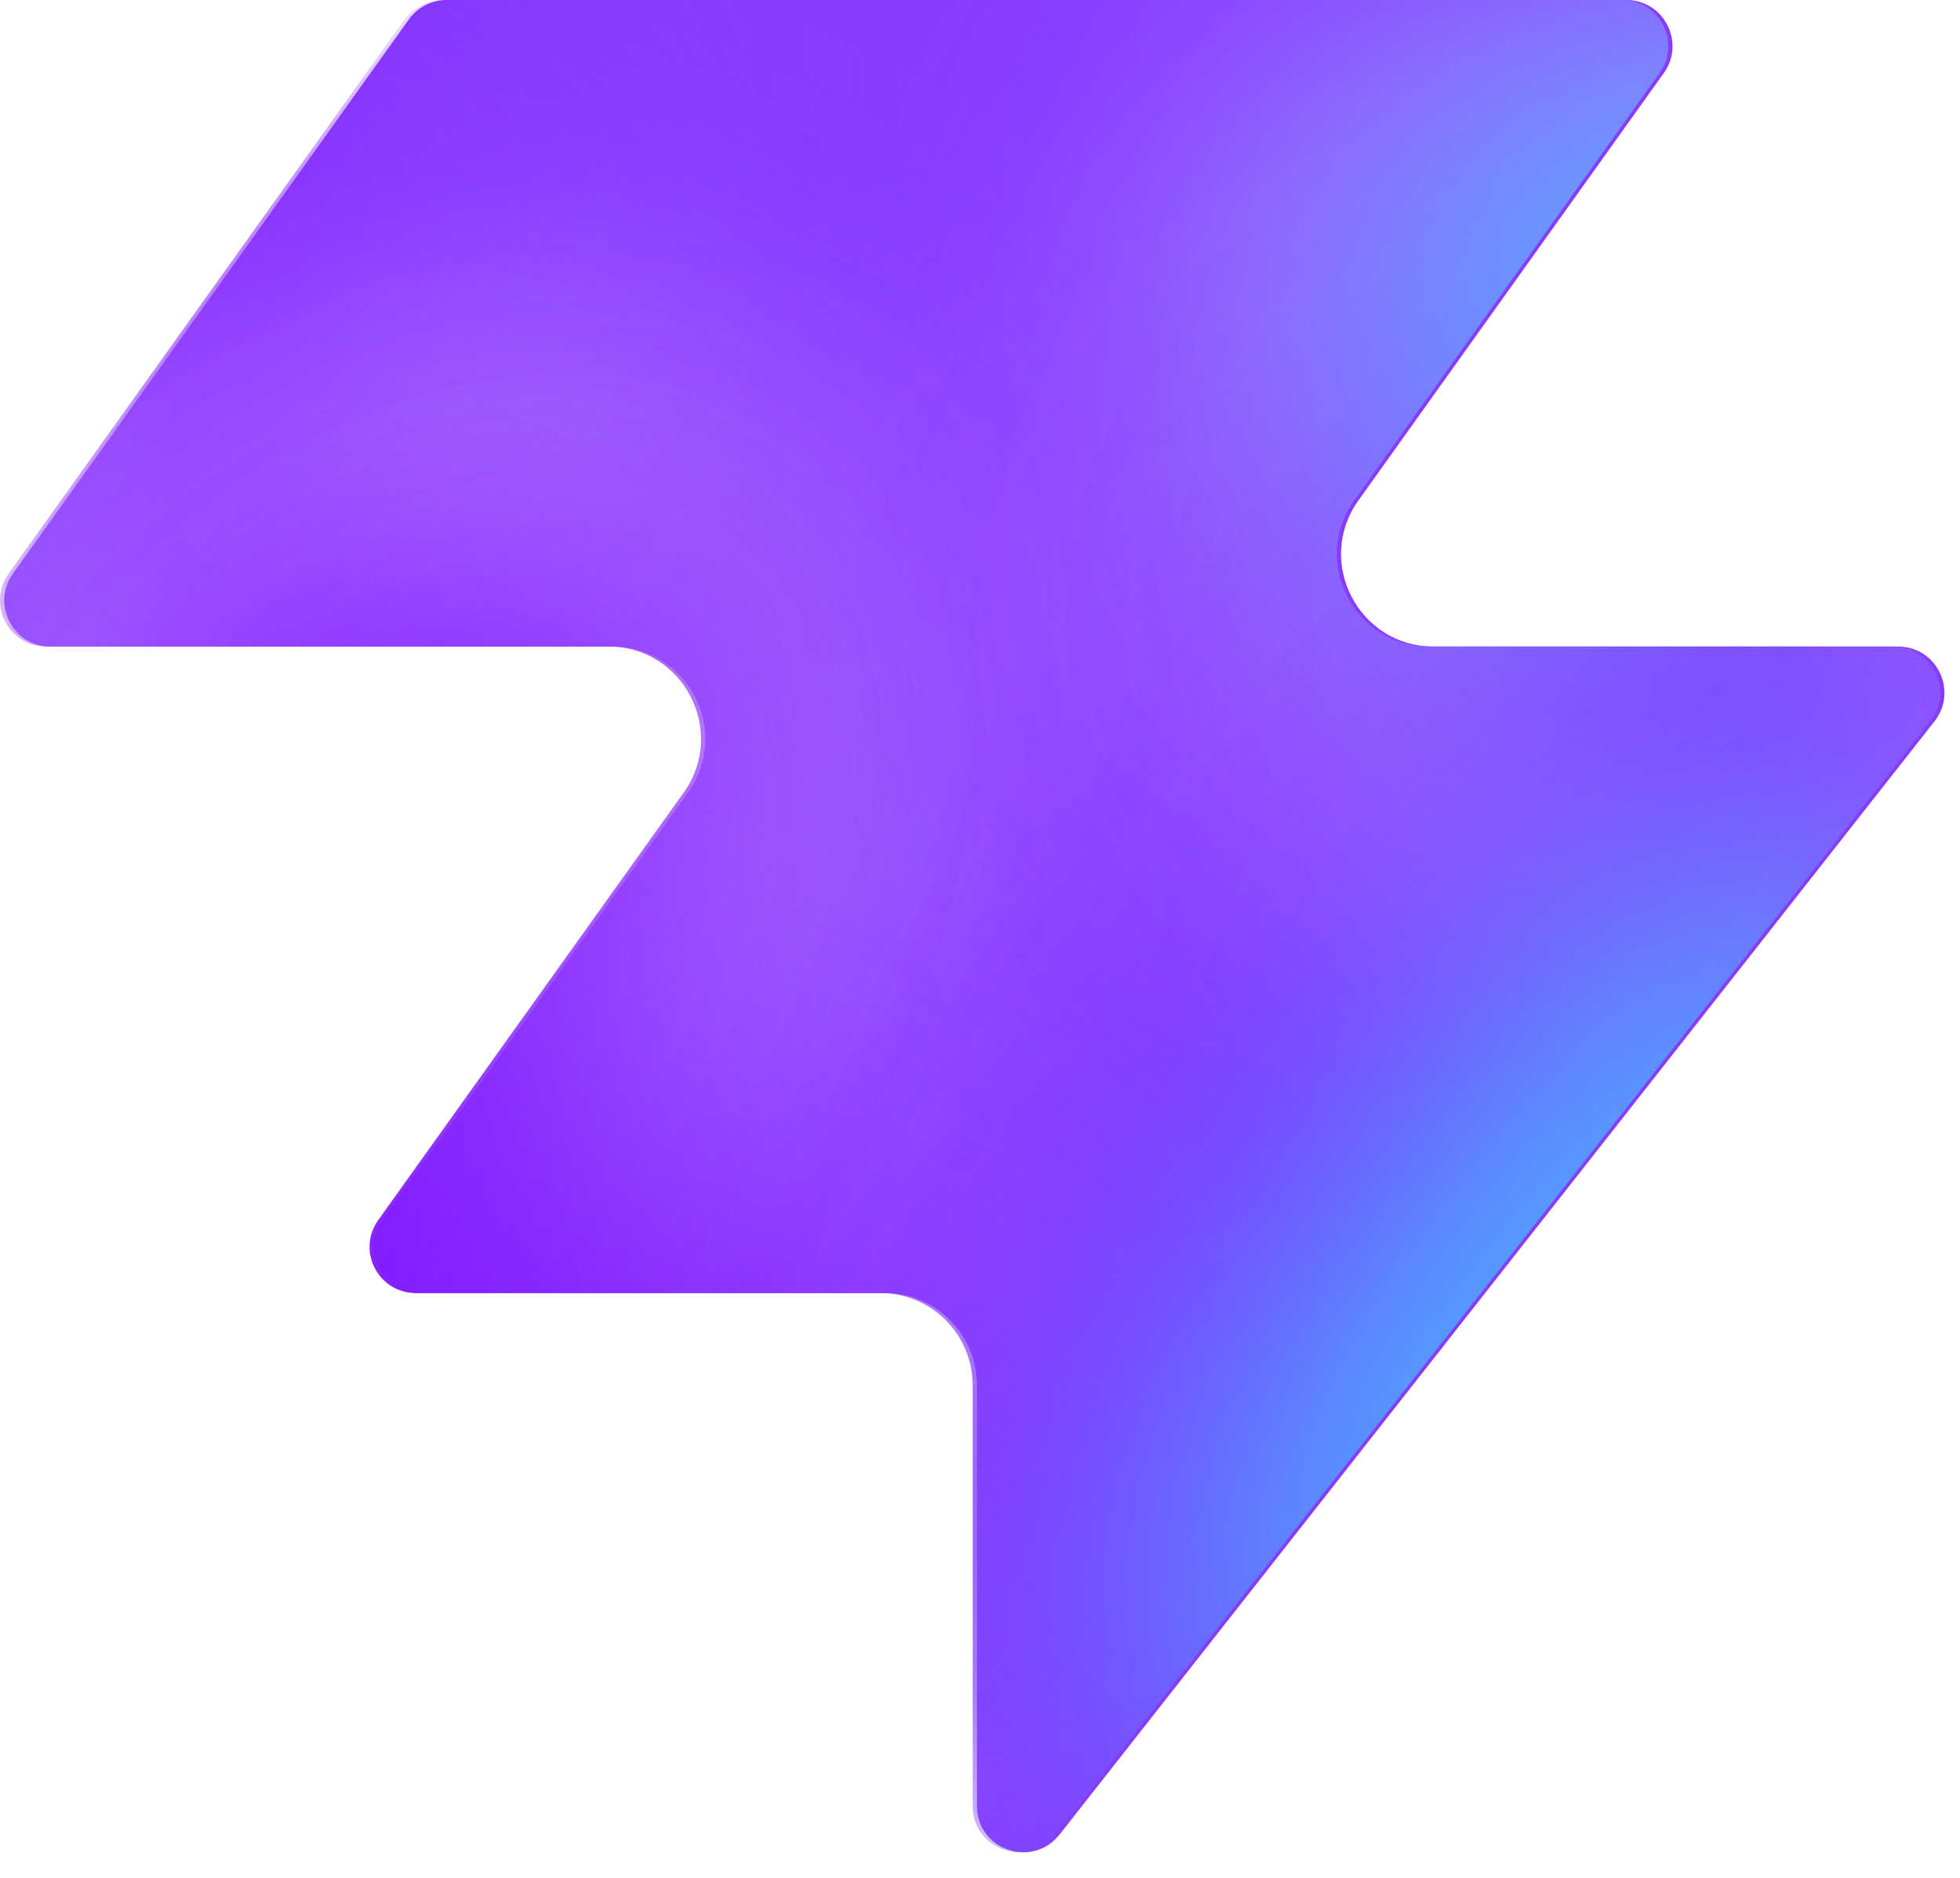
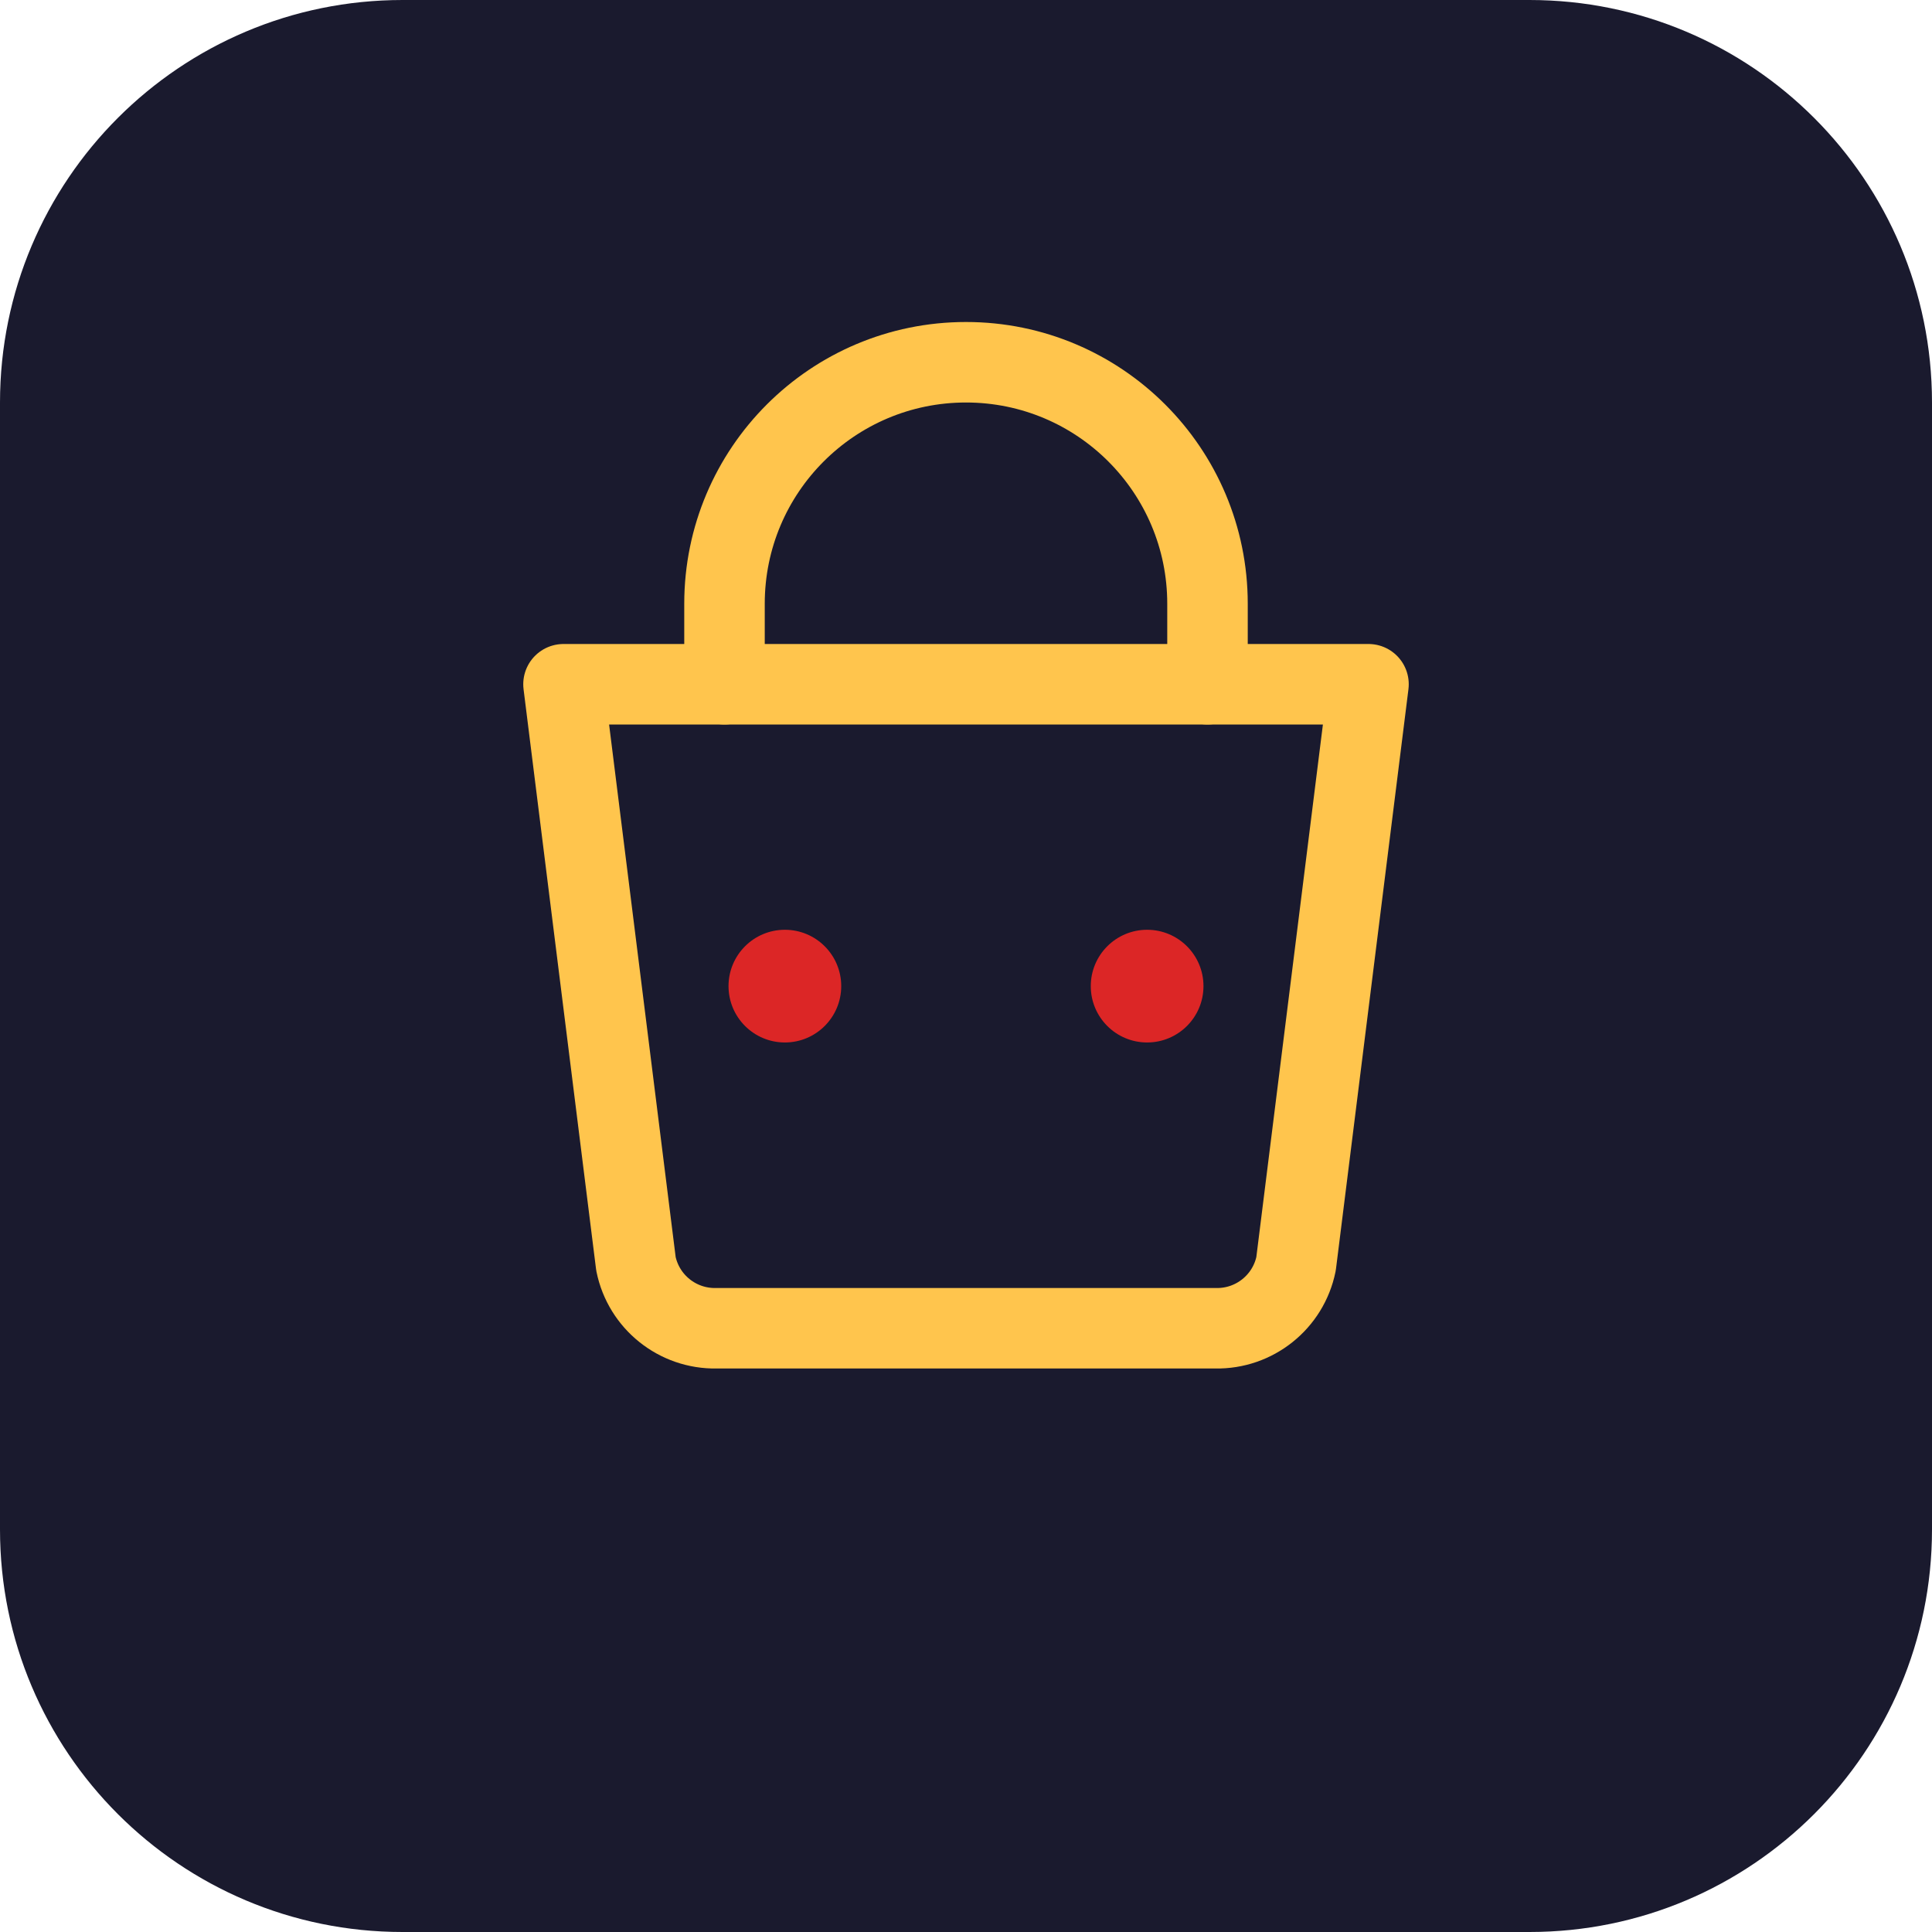
- <svg xmlns="http://www.w3.org/2000/svg" width="48" height="46" fill="none" viewBox="0 0 48 46">
-   <path fill="#863bff" d="M25.946 44.938c-.664.845-2.021.375-2.021-.698V33.937a2.26 2.26 0 0 0-2.262-2.262H10.287c-.92 0-1.456-1.04-.92-1.788l7.48-10.471c1.07-1.497 0-3.578-1.842-3.578H1.237c-.92 0-1.456-1.04-.92-1.788L10.013.474c.214-.297.556-.474.92-.474h28.894c.92 0 1.456 1.04.92 1.788l-7.48 10.471c-1.07 1.498 0 3.579 1.842 3.579h11.377c.943 0 1.473 1.088.89 1.83L25.947 44.94z" style="fill:#863bff;fill:color(display-p3 .525 .23 1);fill-opacity:1" />
-   <mask id="a" width="48" height="46" x="0" y="0" maskUnits="userSpaceOnUse" style="mask-type:alpha">
-     <path fill="#000" d="M25.842 44.938c-.664.844-2.021.375-2.021-.698V33.937a2.26 2.26 0 0 0-2.262-2.262H10.183c-.92 0-1.456-1.04-.92-1.788l7.48-10.471c1.07-1.498 0-3.579-1.842-3.579H1.133c-.92 0-1.456-1.04-.92-1.787L9.91.473c.214-.297.556-.474.92-.474h28.894c.92 0 1.456 1.04.92 1.788l-7.48 10.471c-1.07 1.498 0 3.578 1.842 3.578h11.377c.943 0 1.473 1.088.89 1.832L25.843 44.94z" style="fill:#000;fill-opacity:1" />
-   </mask>
-   <g mask="url(#a)">
-     <g filter="url(#b)">
-       <ellipse cx="5.508" cy="14.704" fill="#ede6ff" rx="5.508" ry="14.704" style="fill:#ede6ff;fill:color(display-p3 .927 .903 1);fill-opacity:1" transform="matrix(.00324 1 1 -.00324 -4.47 31.516)" />
-     </g>
-     <g filter="url(#c)">
-       <ellipse cx="10.399" cy="29.851" fill="#ede6ff" rx="10.399" ry="29.851" style="fill:#ede6ff;fill:color(display-p3 .927 .903 1);fill-opacity:1" transform="matrix(.00324 1 1 -.00324 -39.328 7.883)" />
-     </g>
-     <g filter="url(#d)">
-       <ellipse cx="5.508" cy="30.487" fill="#7e14ff" rx="5.508" ry="30.487" style="fill:#7e14ff;fill:color(display-p3 .492 .077 1);fill-opacity:1" transform="rotate(89.814 -25.913 -14.639)scale(1 -1)" />
-     </g>
-     <g filter="url(#e)">
-       <ellipse cx="5.508" cy="30.599" fill="#7e14ff" rx="5.508" ry="30.599" style="fill:#7e14ff;fill:color(display-p3 .492 .077 1);fill-opacity:1" transform="rotate(89.814 -32.644 -3.334)scale(1 -1)" />
-     </g>
-     <g filter="url(#f)">
-       <ellipse cx="5.508" cy="30.599" fill="#7e14ff" rx="5.508" ry="30.599" style="fill:#7e14ff;fill:color(display-p3 .492 .077 1);fill-opacity:1" transform="matrix(.00324 1 1 -.00324 -34.34 30.47)" />
-     </g>
-     <g filter="url(#g)">
-       <ellipse cx="14.072" cy="22.078" fill="#ede6ff" rx="14.072" ry="22.078" style="fill:#ede6ff;fill:color(display-p3 .927 .903 1);fill-opacity:1" transform="rotate(93.35 24.506 48.493)scale(-1 1)" />
-     </g>
-     <g filter="url(#h)">
-       <ellipse cx="3.47" cy="21.501" fill="#7e14ff" rx="3.47" ry="21.501" style="fill:#7e14ff;fill:color(display-p3 .492 .077 1);fill-opacity:1" transform="rotate(89.009 28.708 47.59)scale(-1 1)" />
-     </g>
-     <g filter="url(#i)">
-       <ellipse cx="3.47" cy="21.501" fill="#7e14ff" rx="3.47" ry="21.501" style="fill:#7e14ff;fill:color(display-p3 .492 .077 1);fill-opacity:1" transform="rotate(89.009 28.708 47.59)scale(-1 1)" />
-     </g>
-     <g filter="url(#j)">
-       <ellipse cx=".387" cy="8.972" fill="#7e14ff" rx="4.407" ry="29.108" style="fill:#7e14ff;fill:color(display-p3 .492 .077 1);fill-opacity:1" transform="rotate(39.51 .387 8.972)" />
-     </g>
-     <g filter="url(#k)">
-       <ellipse cx="47.523" cy="-6.092" fill="#7e14ff" rx="4.407" ry="29.108" style="fill:#7e14ff;fill:color(display-p3 .492 .077 1);fill-opacity:1" transform="rotate(37.892 47.523 -6.092)" />
-     </g>
-     <g filter="url(#l)">
-       <ellipse cx="41.412" cy="6.333" fill="#47bfff" rx="5.971" ry="9.665" style="fill:#47bfff;fill:color(display-p3 .28 .748 1);fill-opacity:1" transform="rotate(37.892 41.412 6.333)" />
-     </g>
-     <g filter="url(#m)">
-       <ellipse cx="-1.879" cy="38.332" fill="#7e14ff" rx="4.407" ry="29.108" style="fill:#7e14ff;fill:color(display-p3 .492 .077 1);fill-opacity:1" transform="rotate(37.892 -1.88 38.332)" />
-     </g>
-     <g filter="url(#n)">
-       <ellipse cx="-1.879" cy="38.332" fill="#7e14ff" rx="4.407" ry="29.108" style="fill:#7e14ff;fill:color(display-p3 .492 .077 1);fill-opacity:1" transform="rotate(37.892 -1.88 38.332)" />
-     </g>
-     <g filter="url(#o)">
-       <ellipse cx="35.651" cy="29.907" fill="#7e14ff" rx="4.407" ry="29.108" style="fill:#7e14ff;fill:color(display-p3 .492 .077 1);fill-opacity:1" transform="rotate(37.892 35.651 29.907)" />
-     </g>
-     <g filter="url(#p)">
-       <ellipse cx="38.418" cy="32.4" fill="#47bfff" rx="5.971" ry="15.297" style="fill:#47bfff;fill:color(display-p3 .28 .748 1);fill-opacity:1" transform="rotate(37.892 38.418 32.4)" />
-     </g>
-   </g>
-   <defs>
-     <filter id="b" width="60.045" height="41.654" x="-19.77" y="16.149" color-interpolation-filters="sRGB" filterUnits="userSpaceOnUse">
-       <feFlood flood-opacity="0" result="BackgroundImageFix" />
-       <feBlend in="SourceGraphic" in2="BackgroundImageFix" result="shape" />
-       <feGaussianBlur result="effect1_foregroundBlur_2002_17158" stdDeviation="7.659" />
-     </filter>
-     <filter id="c" width="90.34" height="51.437" x="-54.613" y="-7.533" color-interpolation-filters="sRGB" filterUnits="userSpaceOnUse">
-       <feFlood flood-opacity="0" result="BackgroundImageFix" />
-       <feBlend in="SourceGraphic" in2="BackgroundImageFix" result="shape" />
-       <feGaussianBlur result="effect1_foregroundBlur_2002_17158" stdDeviation="7.659" />
-     </filter>
-     <filter id="d" width="79.355" height="29.4" x="-49.64" y="2.03" color-interpolation-filters="sRGB" filterUnits="userSpaceOnUse">
-       <feFlood flood-opacity="0" result="BackgroundImageFix" />
-       <feBlend in="SourceGraphic" in2="BackgroundImageFix" result="shape" />
-       <feGaussianBlur result="effect1_foregroundBlur_2002_17158" stdDeviation="4.596" />
-     </filter>
-     <filter id="e" width="79.579" height="29.4" x="-45.045" y="20.029" color-interpolation-filters="sRGB" filterUnits="userSpaceOnUse">
-       <feFlood flood-opacity="0" result="BackgroundImageFix" />
-       <feBlend in="SourceGraphic" in2="BackgroundImageFix" result="shape" />
-       <feGaussianBlur result="effect1_foregroundBlur_2002_17158" stdDeviation="4.596" />
-     </filter>
-     <filter id="f" width="79.579" height="29.4" x="-43.513" y="21.178" color-interpolation-filters="sRGB" filterUnits="userSpaceOnUse">
-       <feFlood flood-opacity="0" result="BackgroundImageFix" />
-       <feBlend in="SourceGraphic" in2="BackgroundImageFix" result="shape" />
-       <feGaussianBlur result="effect1_foregroundBlur_2002_17158" stdDeviation="4.596" />
-     </filter>
-     <filter id="g" width="74.749" height="58.852" x="15.756" y="-17.901" color-interpolation-filters="sRGB" filterUnits="userSpaceOnUse">
-       <feFlood flood-opacity="0" result="BackgroundImageFix" />
-       <feBlend in="SourceGraphic" in2="BackgroundImageFix" result="shape" />
-       <feGaussianBlur result="effect1_foregroundBlur_2002_17158" stdDeviation="7.659" />
-     </filter>
-     <filter id="h" width="61.377" height="25.362" x="23.548" y="2.284" color-interpolation-filters="sRGB" filterUnits="userSpaceOnUse">
-       <feFlood flood-opacity="0" result="BackgroundImageFix" />
-       <feBlend in="SourceGraphic" in2="BackgroundImageFix" result="shape" />
-       <feGaussianBlur result="effect1_foregroundBlur_2002_17158" stdDeviation="4.596" />
-     </filter>
-     <filter id="i" width="61.377" height="25.362" x="23.548" y="2.284" color-interpolation-filters="sRGB" filterUnits="userSpaceOnUse">
-       <feFlood flood-opacity="0" result="BackgroundImageFix" />
-       <feBlend in="SourceGraphic" in2="BackgroundImageFix" result="shape" />
-       <feGaussianBlur result="effect1_foregroundBlur_2002_17158" stdDeviation="4.596" />
-     </filter>
-     <filter id="j" width="56.045" height="63.649" x="-27.636" y="-22.853" color-interpolation-filters="sRGB" filterUnits="userSpaceOnUse">
-       <feFlood flood-opacity="0" result="BackgroundImageFix" />
-       <feBlend in="SourceGraphic" in2="BackgroundImageFix" result="shape" />
-       <feGaussianBlur result="effect1_foregroundBlur_2002_17158" stdDeviation="4.596" />
-     </filter>
-     <filter id="k" width="54.814" height="64.646" x="20.116" y="-38.415" color-interpolation-filters="sRGB" filterUnits="userSpaceOnUse">
-       <feFlood flood-opacity="0" result="BackgroundImageFix" />
-       <feBlend in="SourceGraphic" in2="BackgroundImageFix" result="shape" />
-       <feGaussianBlur result="effect1_foregroundBlur_2002_17158" stdDeviation="4.596" />
-     </filter>
-     <filter id="l" width="33.541" height="35.313" x="24.641" y="-11.323" color-interpolation-filters="sRGB" filterUnits="userSpaceOnUse">
-       <feFlood flood-opacity="0" result="BackgroundImageFix" />
-       <feBlend in="SourceGraphic" in2="BackgroundImageFix" result="shape" />
-       <feGaussianBlur result="effect1_foregroundBlur_2002_17158" stdDeviation="4.596" />
-     </filter>
-     <filter id="m" width="54.814" height="64.646" x="-29.286" y="6.009" color-interpolation-filters="sRGB" filterUnits="userSpaceOnUse">
-       <feFlood flood-opacity="0" result="BackgroundImageFix" />
-       <feBlend in="SourceGraphic" in2="BackgroundImageFix" result="shape" />
-       <feGaussianBlur result="effect1_foregroundBlur_2002_17158" stdDeviation="4.596" />
-     </filter>
-     <filter id="n" width="54.814" height="64.646" x="-29.286" y="6.009" color-interpolation-filters="sRGB" filterUnits="userSpaceOnUse">
-       <feFlood flood-opacity="0" result="BackgroundImageFix" />
-       <feBlend in="SourceGraphic" in2="BackgroundImageFix" result="shape" />
-       <feGaussianBlur result="effect1_foregroundBlur_2002_17158" stdDeviation="4.596" />
-     </filter>
-     <filter id="o" width="54.814" height="64.646" x="8.244" y="-2.416" color-interpolation-filters="sRGB" filterUnits="userSpaceOnUse">
-       <feFlood flood-opacity="0" result="BackgroundImageFix" />
-       <feBlend in="SourceGraphic" in2="BackgroundImageFix" result="shape" />
-       <feGaussianBlur result="effect1_foregroundBlur_2002_17158" stdDeviation="4.596" />
-     </filter>
-     <filter id="p" width="39.409" height="43.623" x="18.713" y="10.588" color-interpolation-filters="sRGB" filterUnits="userSpaceOnUse">
-       <feFlood flood-opacity="0" result="BackgroundImageFix" />
-       <feBlend in="SourceGraphic" in2="BackgroundImageFix" result="shape" />
-       <feGaussianBlur result="effect1_foregroundBlur_2002_17158" stdDeviation="4.596" />
-     </filter>
-   </defs>
+ <svg xmlns="http://www.w3.org/2000/svg" viewBox="0 0 48 48" width="48" height="48">
+   <rect width="48" height="48" rx="10" fill="#1a1a2e" />
+   <path d="M14 17h20l-1.8 14.4a2 2 0 0 1-2 1.6H17.8a2 2 0 0 1-2-1.6L14 17Z" fill="none" stroke="#ffc54d" stroke-width="2" stroke-linejoin="round" />
+   <path d="M18 17v-2a6 6 0 0 1 12 0v2" fill="none" stroke="#ffc54d" stroke-width="2" stroke-linecap="round" />
+   <circle cx="19.5" cy="24.5" r="1.4" fill="#dc2626" />
+   <circle cx="28.5" cy="24.5" r="1.4" fill="#dc2626" />
</svg>
